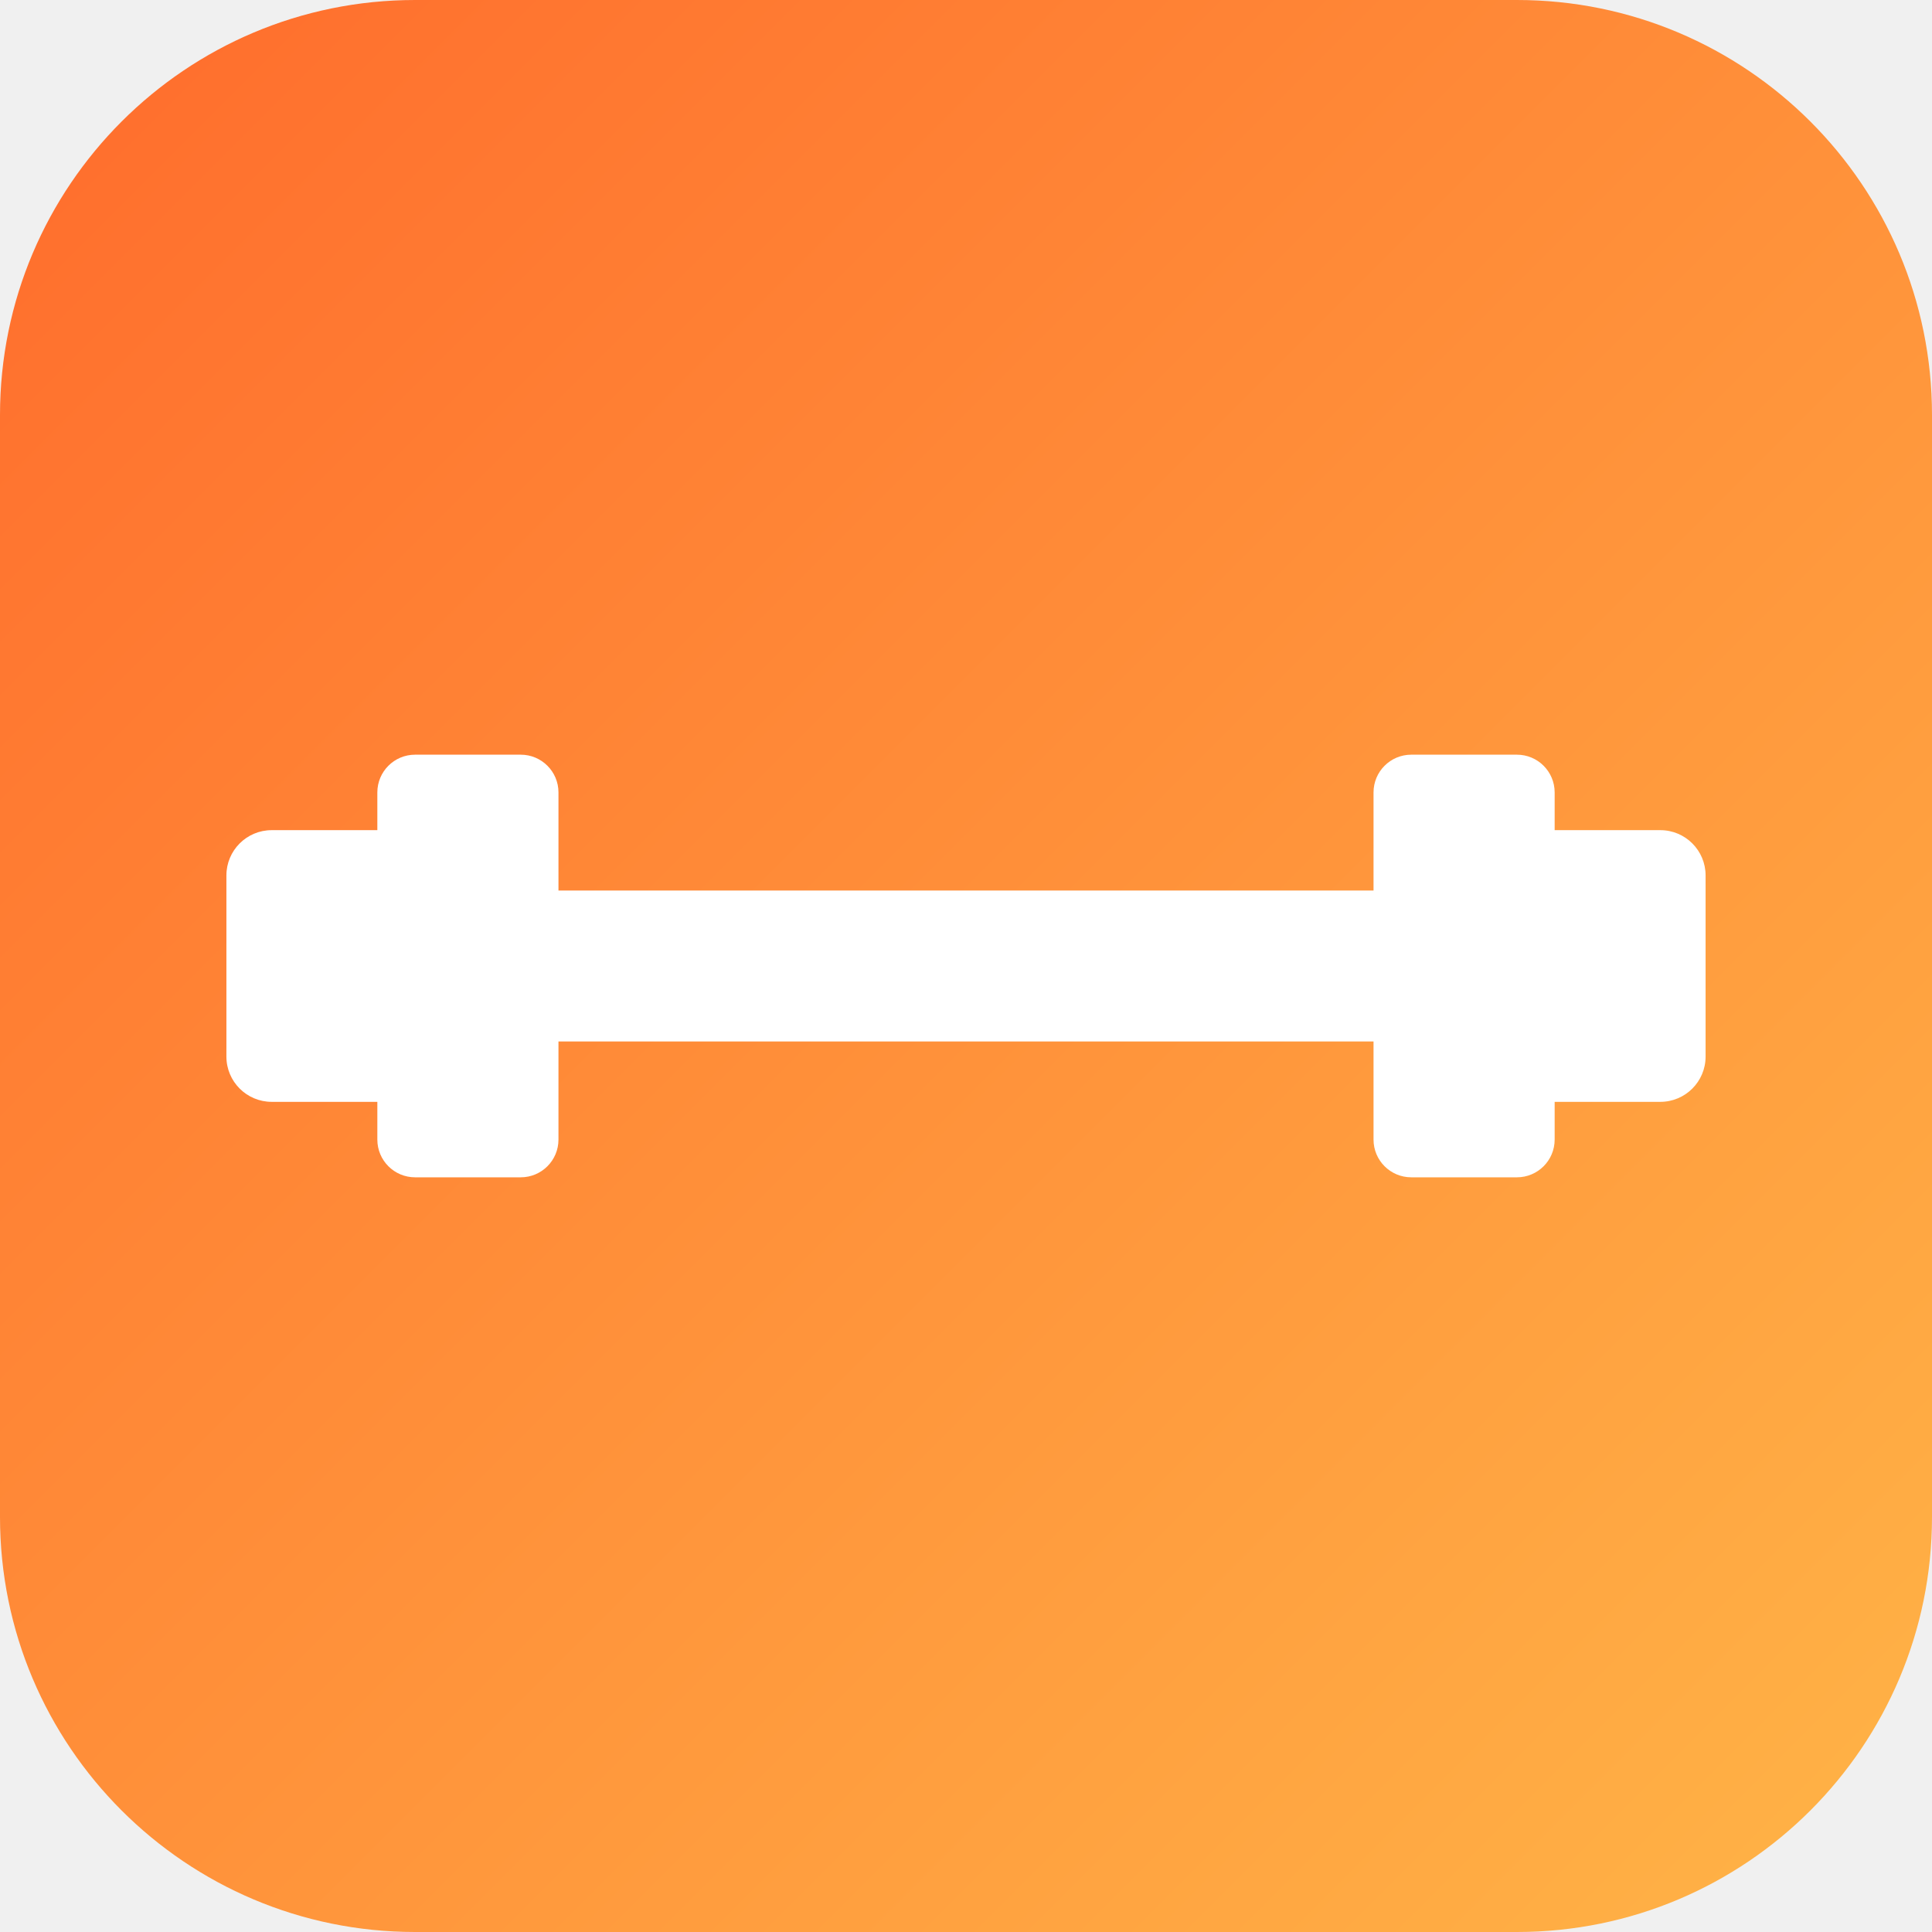
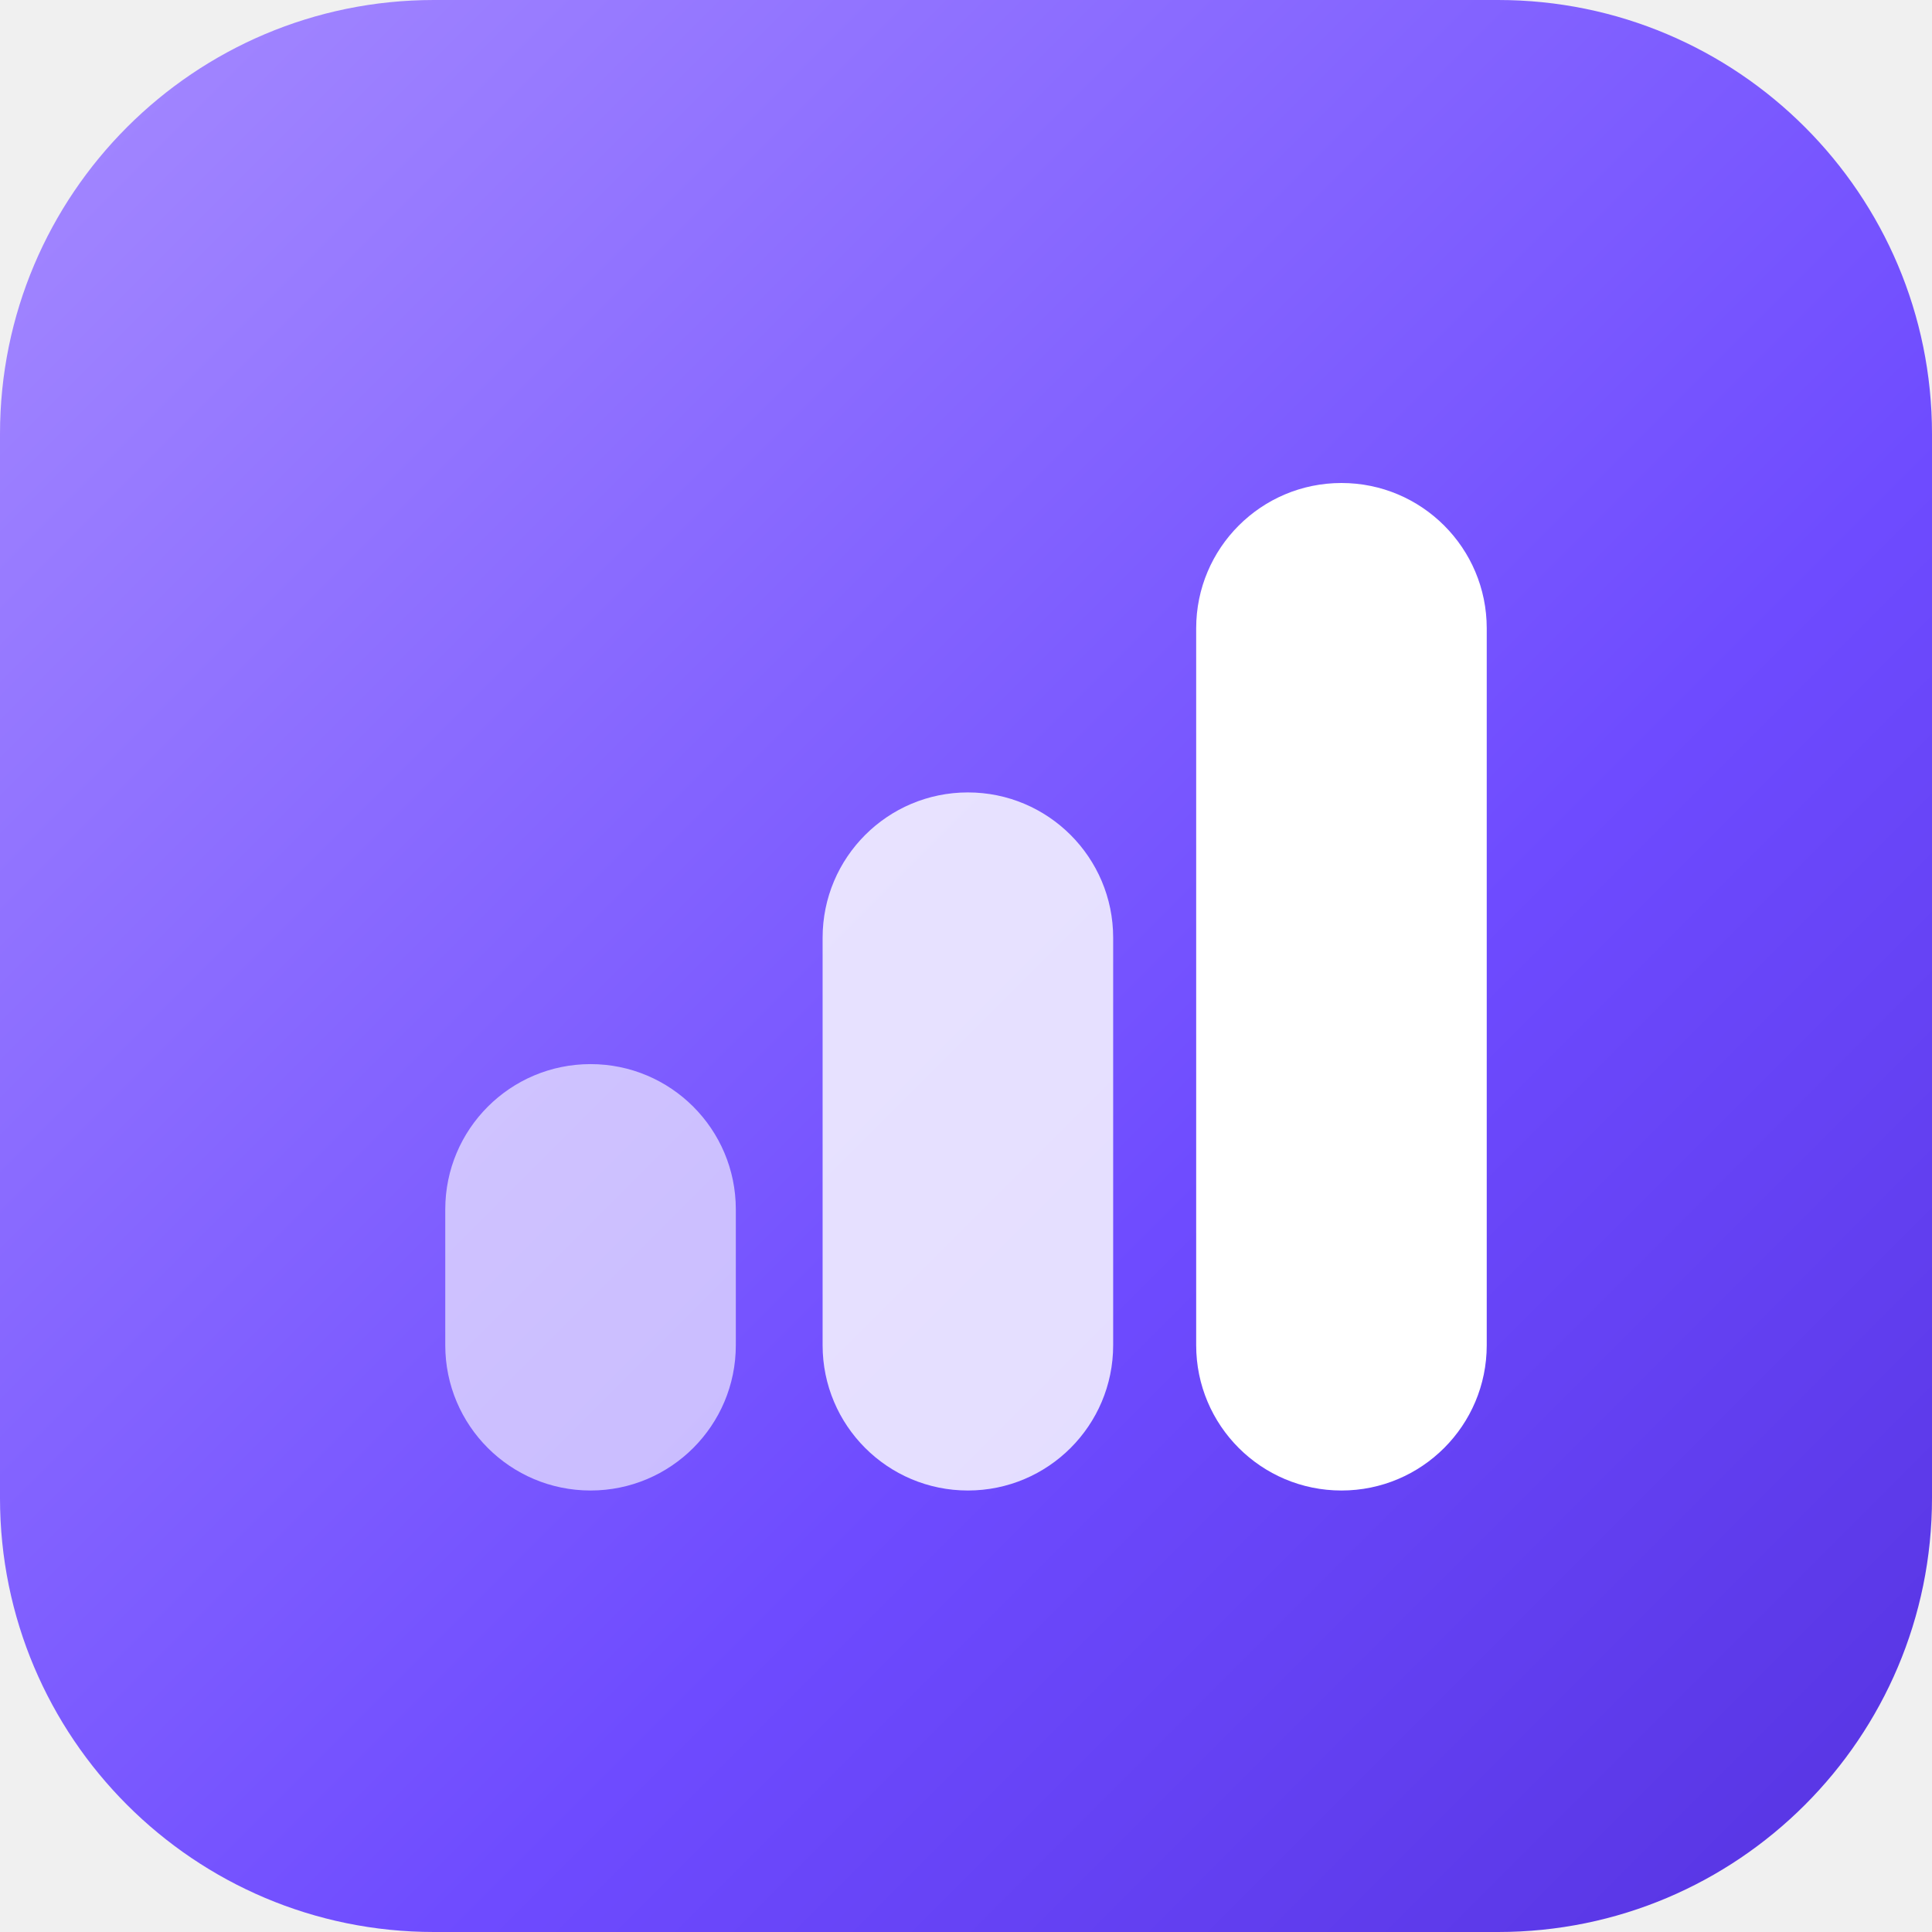
<svg xmlns="http://www.w3.org/2000/svg" viewBox="0 0 512 512">
  <defs>
-     <linearGradient id="g" x1="0%" y1="0%" x2="100%" y2="100%">
-       <stop offset="0%" stop-color="#FF6B2C" />
-       <stop offset="100%" stop-color="#FFB547" />
+     <linearGradient id="g" x1="0" y1="0" x2="1" y2="1">
+       <stop offset="0" stop-color="#A68BFF" />
+       <stop offset=".62" stop-color="#6E4BFF" />
+       <stop offset="1" stop-color="#5532E0" />
    </linearGradient>
  </defs>
-   <rect width="512" height="512" rx="110" fill="url(#g)" />
-   <g fill="#fff">
-     <rect x="60" y="220" width="60" height="72" rx="12" />
-     <rect x="392" y="220" width="60" height="72" rx="12" />
-     <rect x="100" y="200" width="48" height="112" rx="10" />
-     <rect x="364" y="200" width="48" height="112" rx="10" />
-     <rect x="140" y="236" width="232" height="40" rx="8" />
-   </g>
+   <rect width="512" height="512" rx="115" fill="url(#g)" />
+   <rect x="118" y="282" width="77" height="113" rx="38.5" fill="#fff" fill-opacity=".62" />
+   <rect x="218" y="210" width="77" height="185" rx="38.5" fill="#fff" fill-opacity=".82" />
+   <rect x="317" y="128" width="77" height="267" rx="38.5" fill="#fff" />
</svg>
